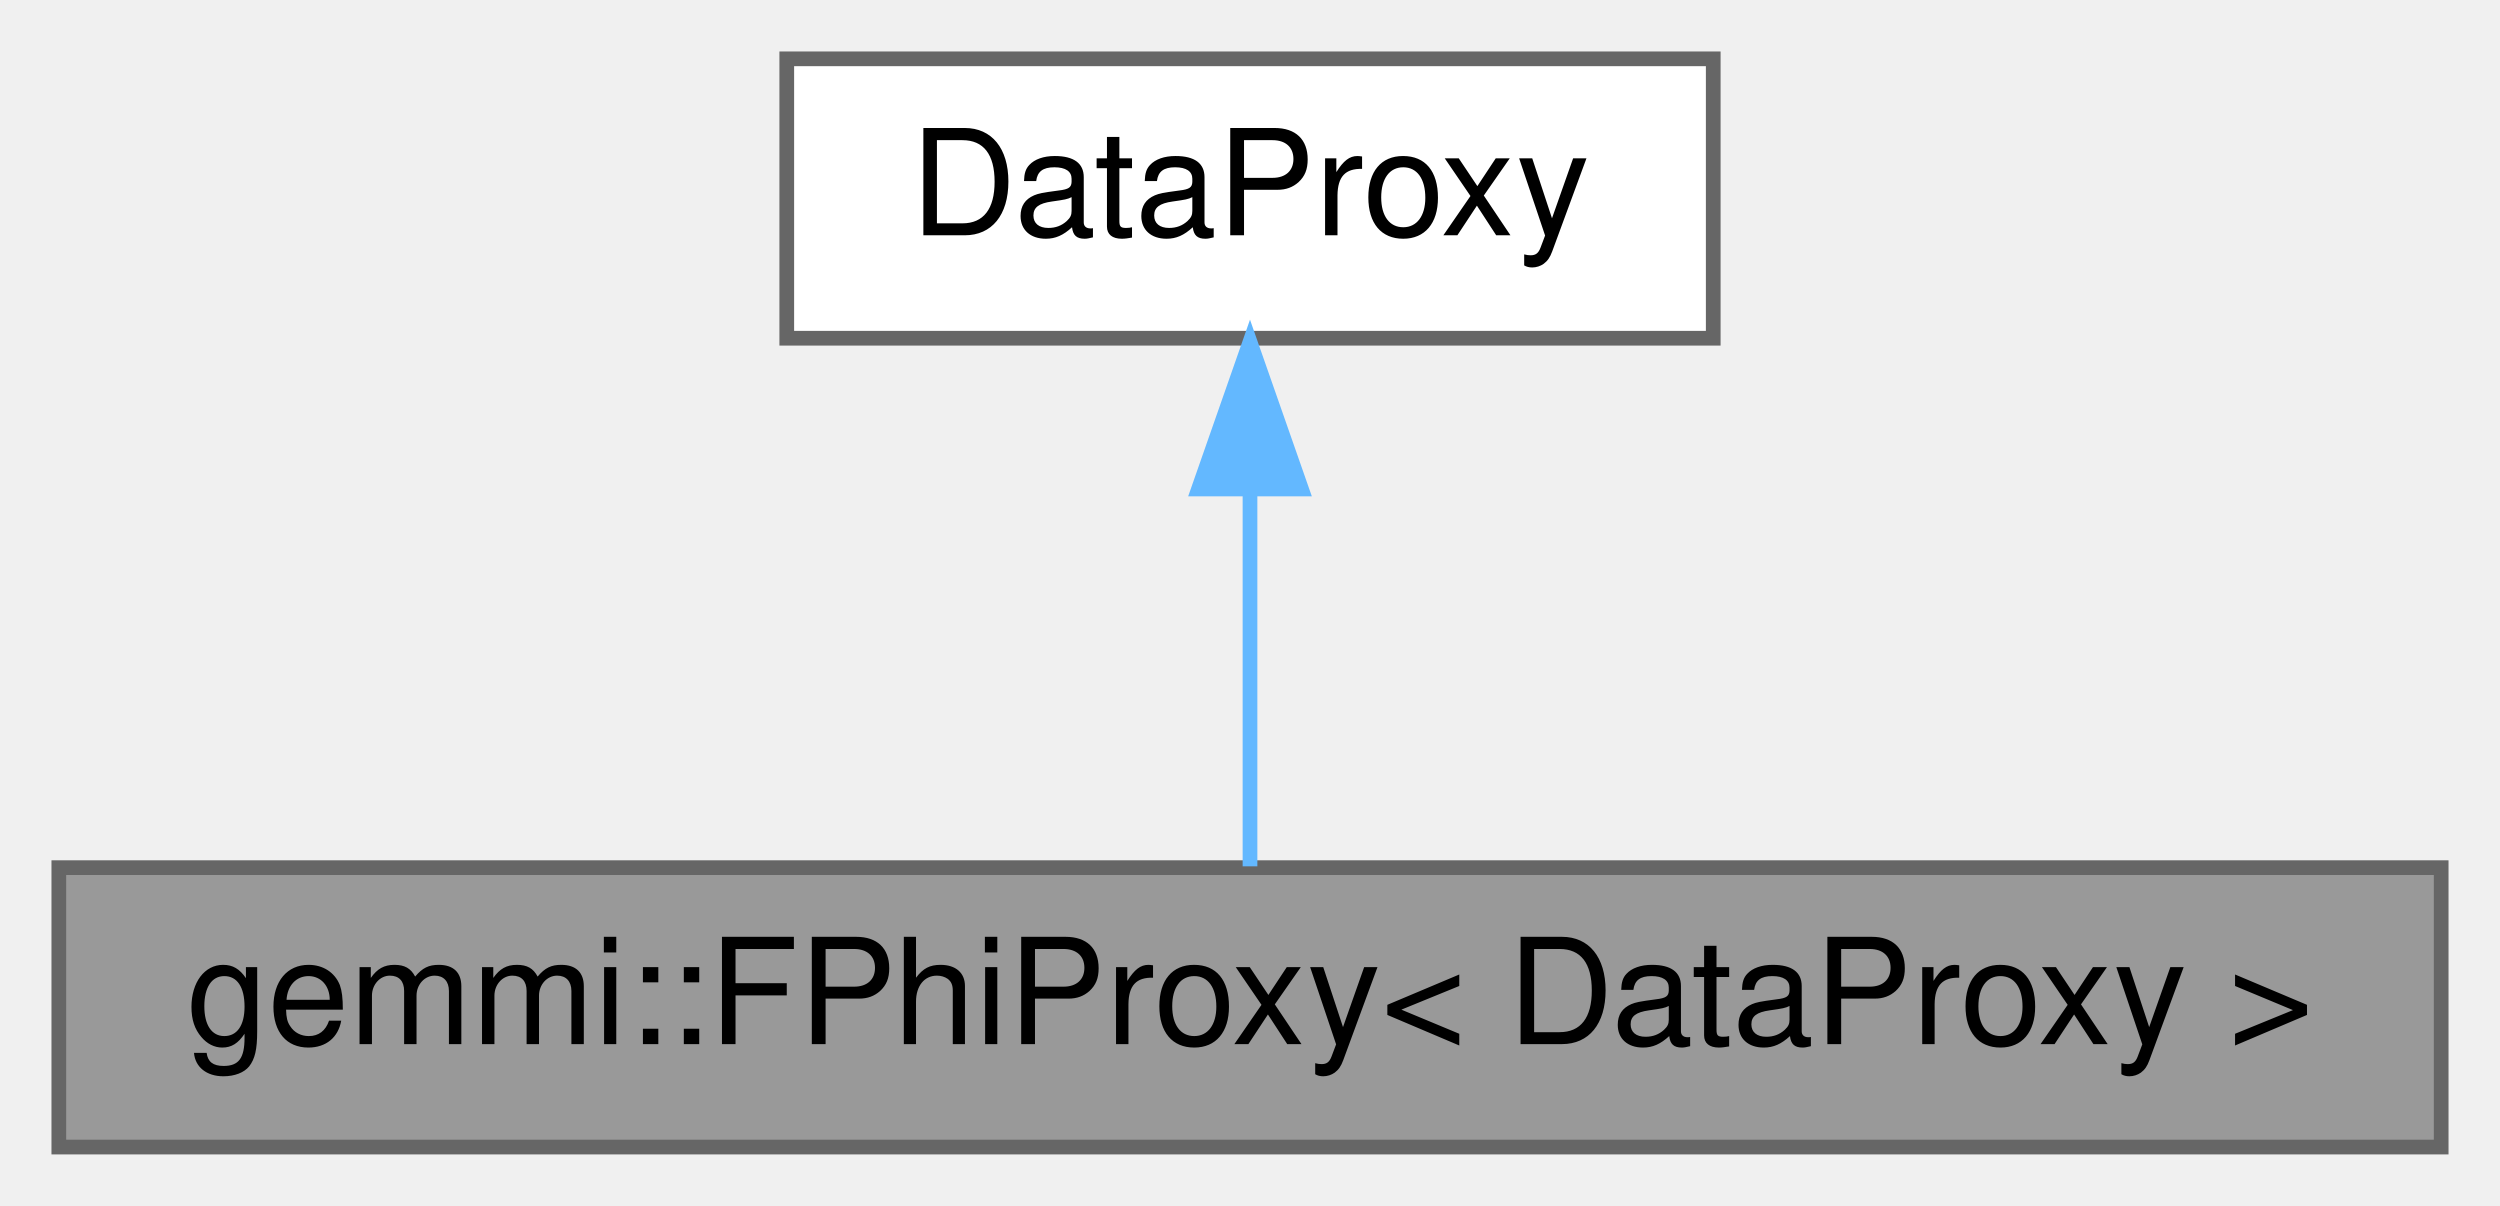
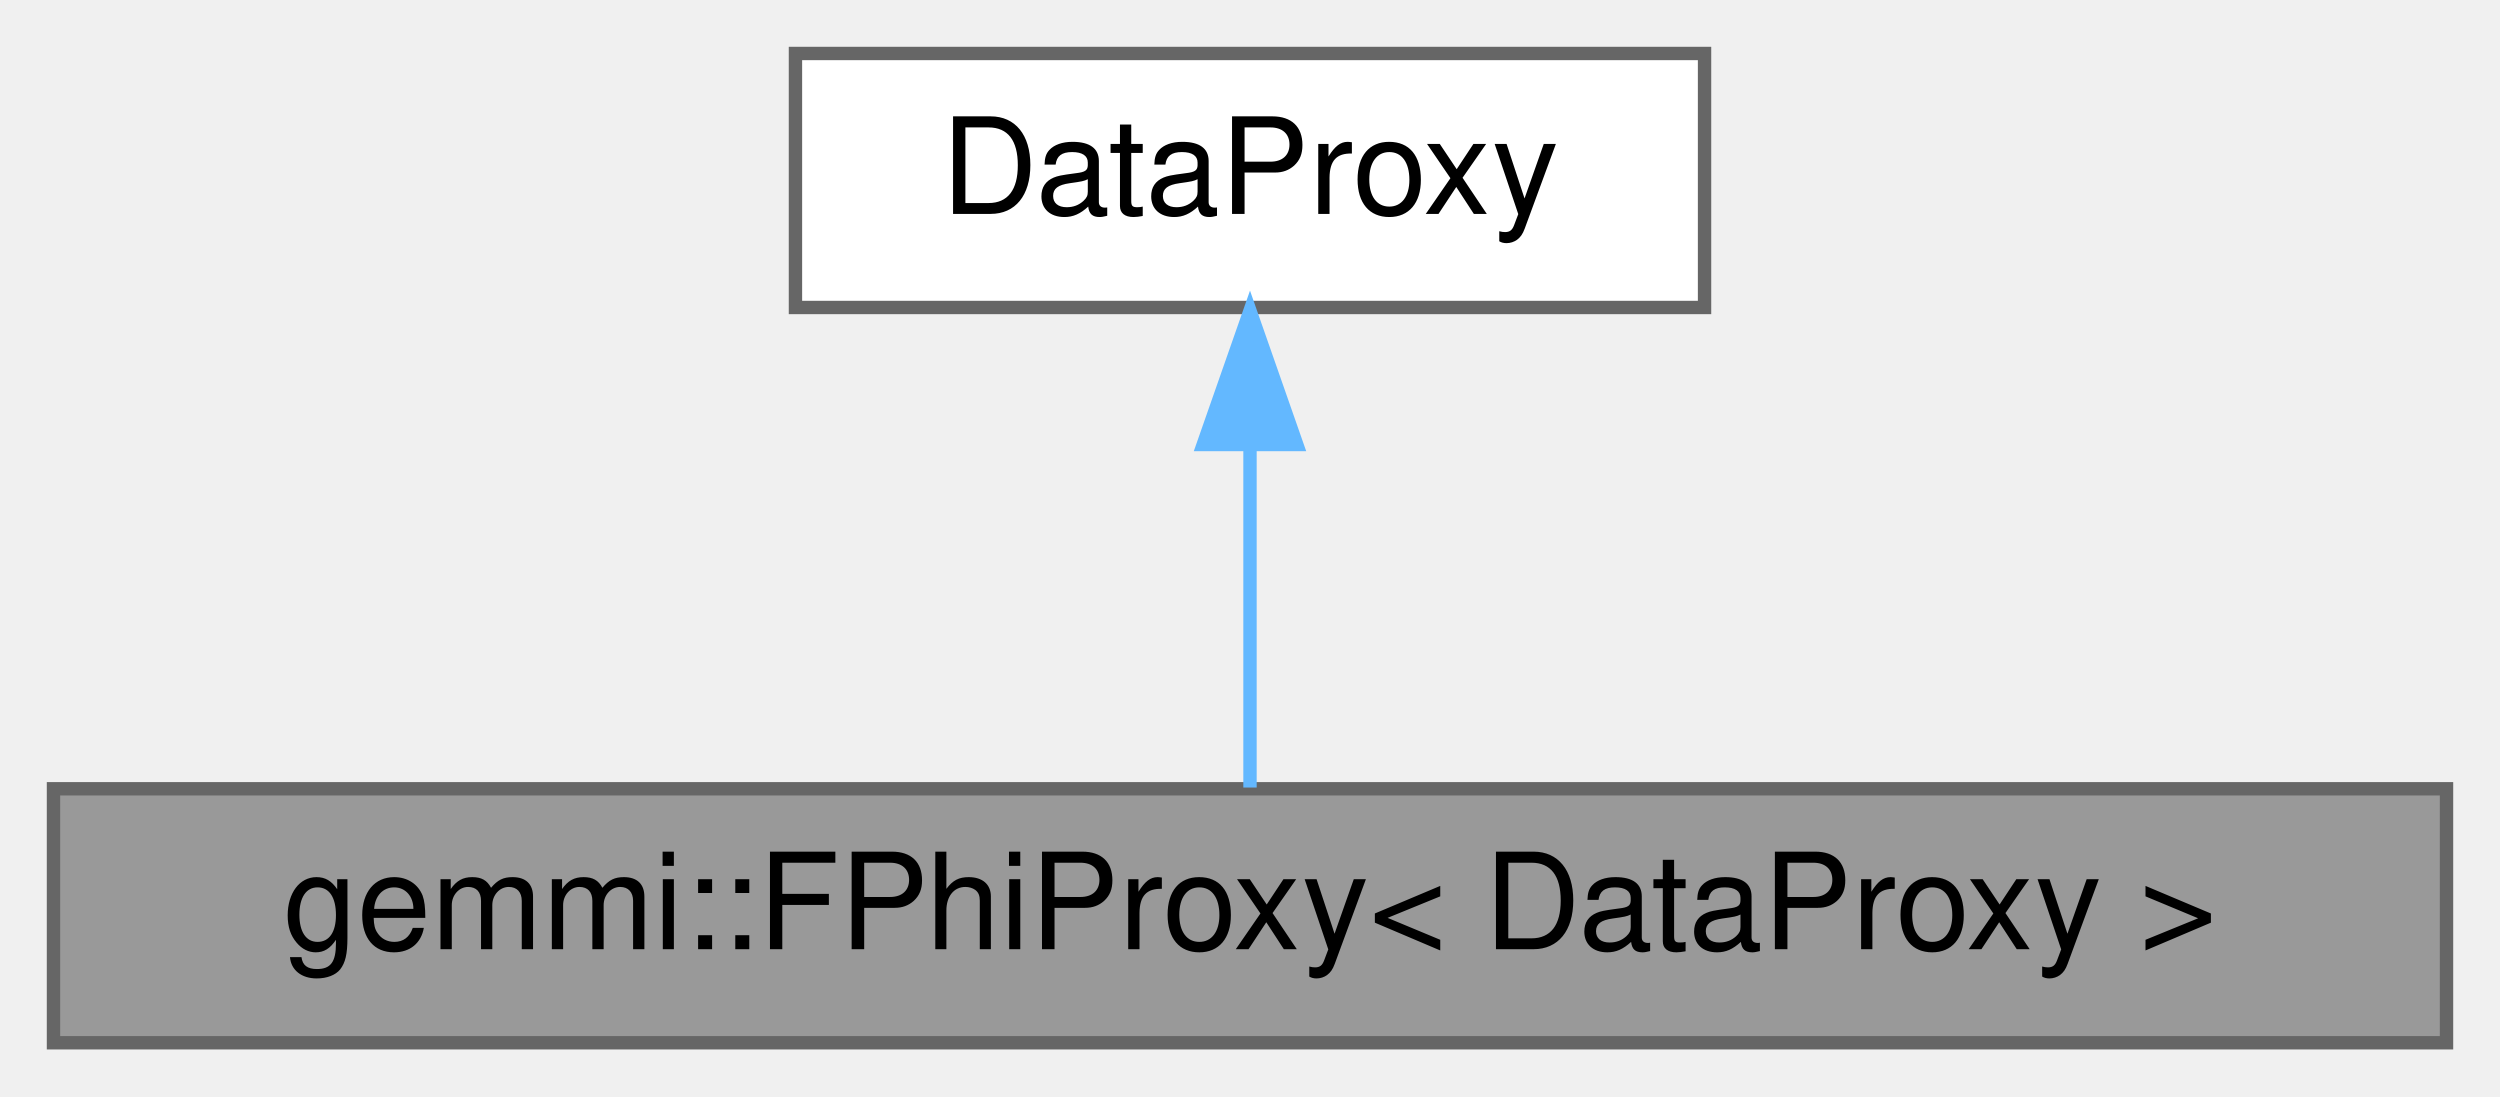
- <svg xmlns="http://www.w3.org/2000/svg" xmlns:xlink="http://www.w3.org/1999/xlink" width="170pt" height="82pt" viewBox="0.00 0.00 170.00 82.00">
+ <svg xmlns="http://www.w3.org/2000/svg" xmlns:xlink="http://www.w3.org/1999/xlink" width="187pt" height="82pt" viewBox="0.00 0.00 187.00 82.00">
  <g id="graph0" class="graph" transform="scale(1 1) rotate(0) translate(4 78)">
    <g id="Node000001" class="node">
      <g id="a_Node000001">
        <a xlink:title=" ">
-           <polygon fill="#999999" stroke="#666666" points="162,-19 0,-19 0,0 162,0 162,-19" />
-           <text text-anchor="middle" x="81" y="-7" font-family="Helvetica,sans-Serif" font-size="10.00">gemmi::FPhiProxy&lt; DataProxy &gt;</text>
+           <polygon fill="#999999" stroke="#666666" points="179,-19 0,-19 0,0 179,0 179,-19" />
+           <text text-anchor="middle" x="89.5" y="-7" font-family="Helvetica,sans-Serif" font-size="10.00">gemmi::FPhiProxy&lt; DataProxy &gt;</text>
        </a>
      </g>
    </g>
    <g id="Node000002" class="node">
      <g id="a_Node000002">
        <a xlink:title=" ">
-           <polygon fill="white" stroke="#666666" points="112.5,-74 49.5,-74 49.5,-55 112.5,-55 112.5,-74" />
-           <text text-anchor="middle" x="81" y="-62" font-family="Helvetica,sans-Serif" font-size="10.00">DataProxy</text>
+           <polygon fill="white" stroke="#666666" points="123.5,-74 55.5,-74 55.5,-55 123.5,-55 123.5,-74" />
+           <text text-anchor="middle" x="89.5" y="-62" font-family="Helvetica,sans-Serif" font-size="10.00">DataProxy</text>
        </a>
      </g>
    </g>
    <g id="edge1_Node000001_Node000002" class="edge">
      <g id="a_edge1_Node000001_Node000002">
        <a xlink:title=" ">
-           <path fill="none" stroke="#63b8ff" d="M81,-44.66C81,-35.93 81,-25.99 81,-19.09" />
-           <polygon fill="#63b8ff" stroke="#63b8ff" points="77.5,-44.75 81,-54.75 84.5,-44.75 77.5,-44.75" />
+           <path fill="none" stroke="#63b8ff" d="M89.5,-44.66C89.5,-35.93 89.5,-25.99 89.5,-19.09" />
+           <polygon fill="#63b8ff" stroke="#63b8ff" points="86,-44.75 89.5,-54.75 93,-44.75 86,-44.75" />
        </a>
      </g>
    </g>
  </g>
</svg>
